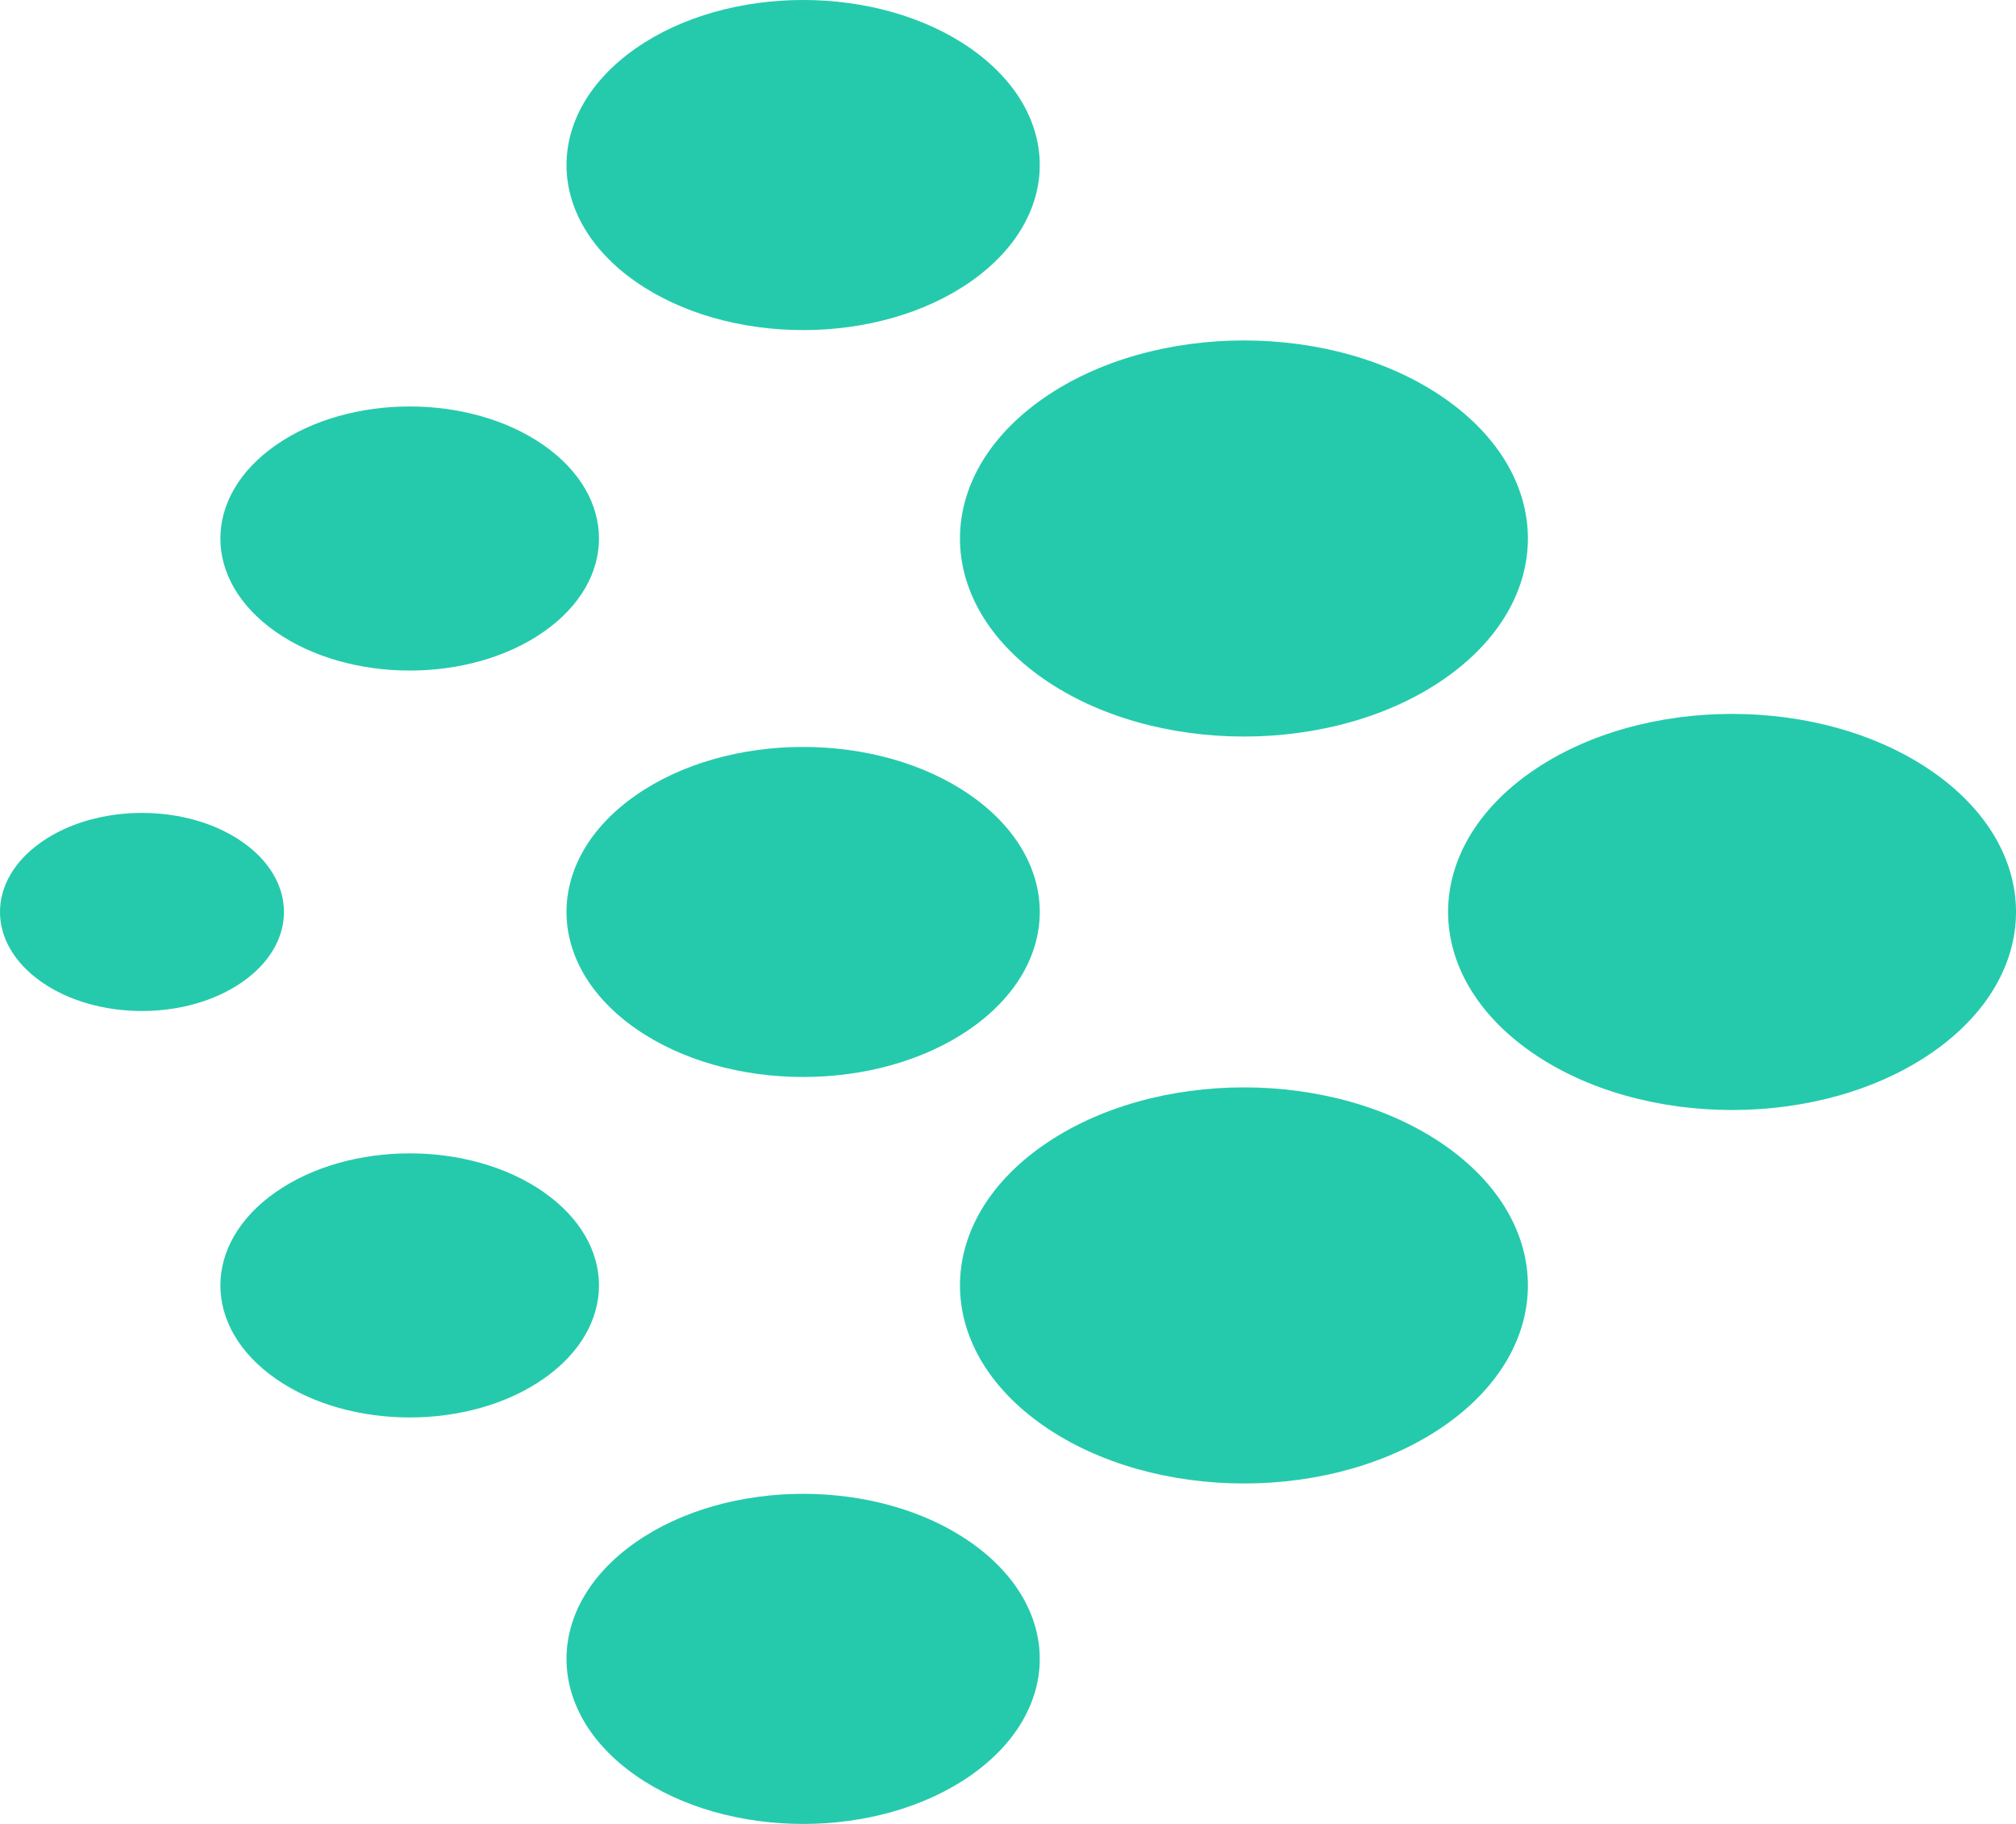
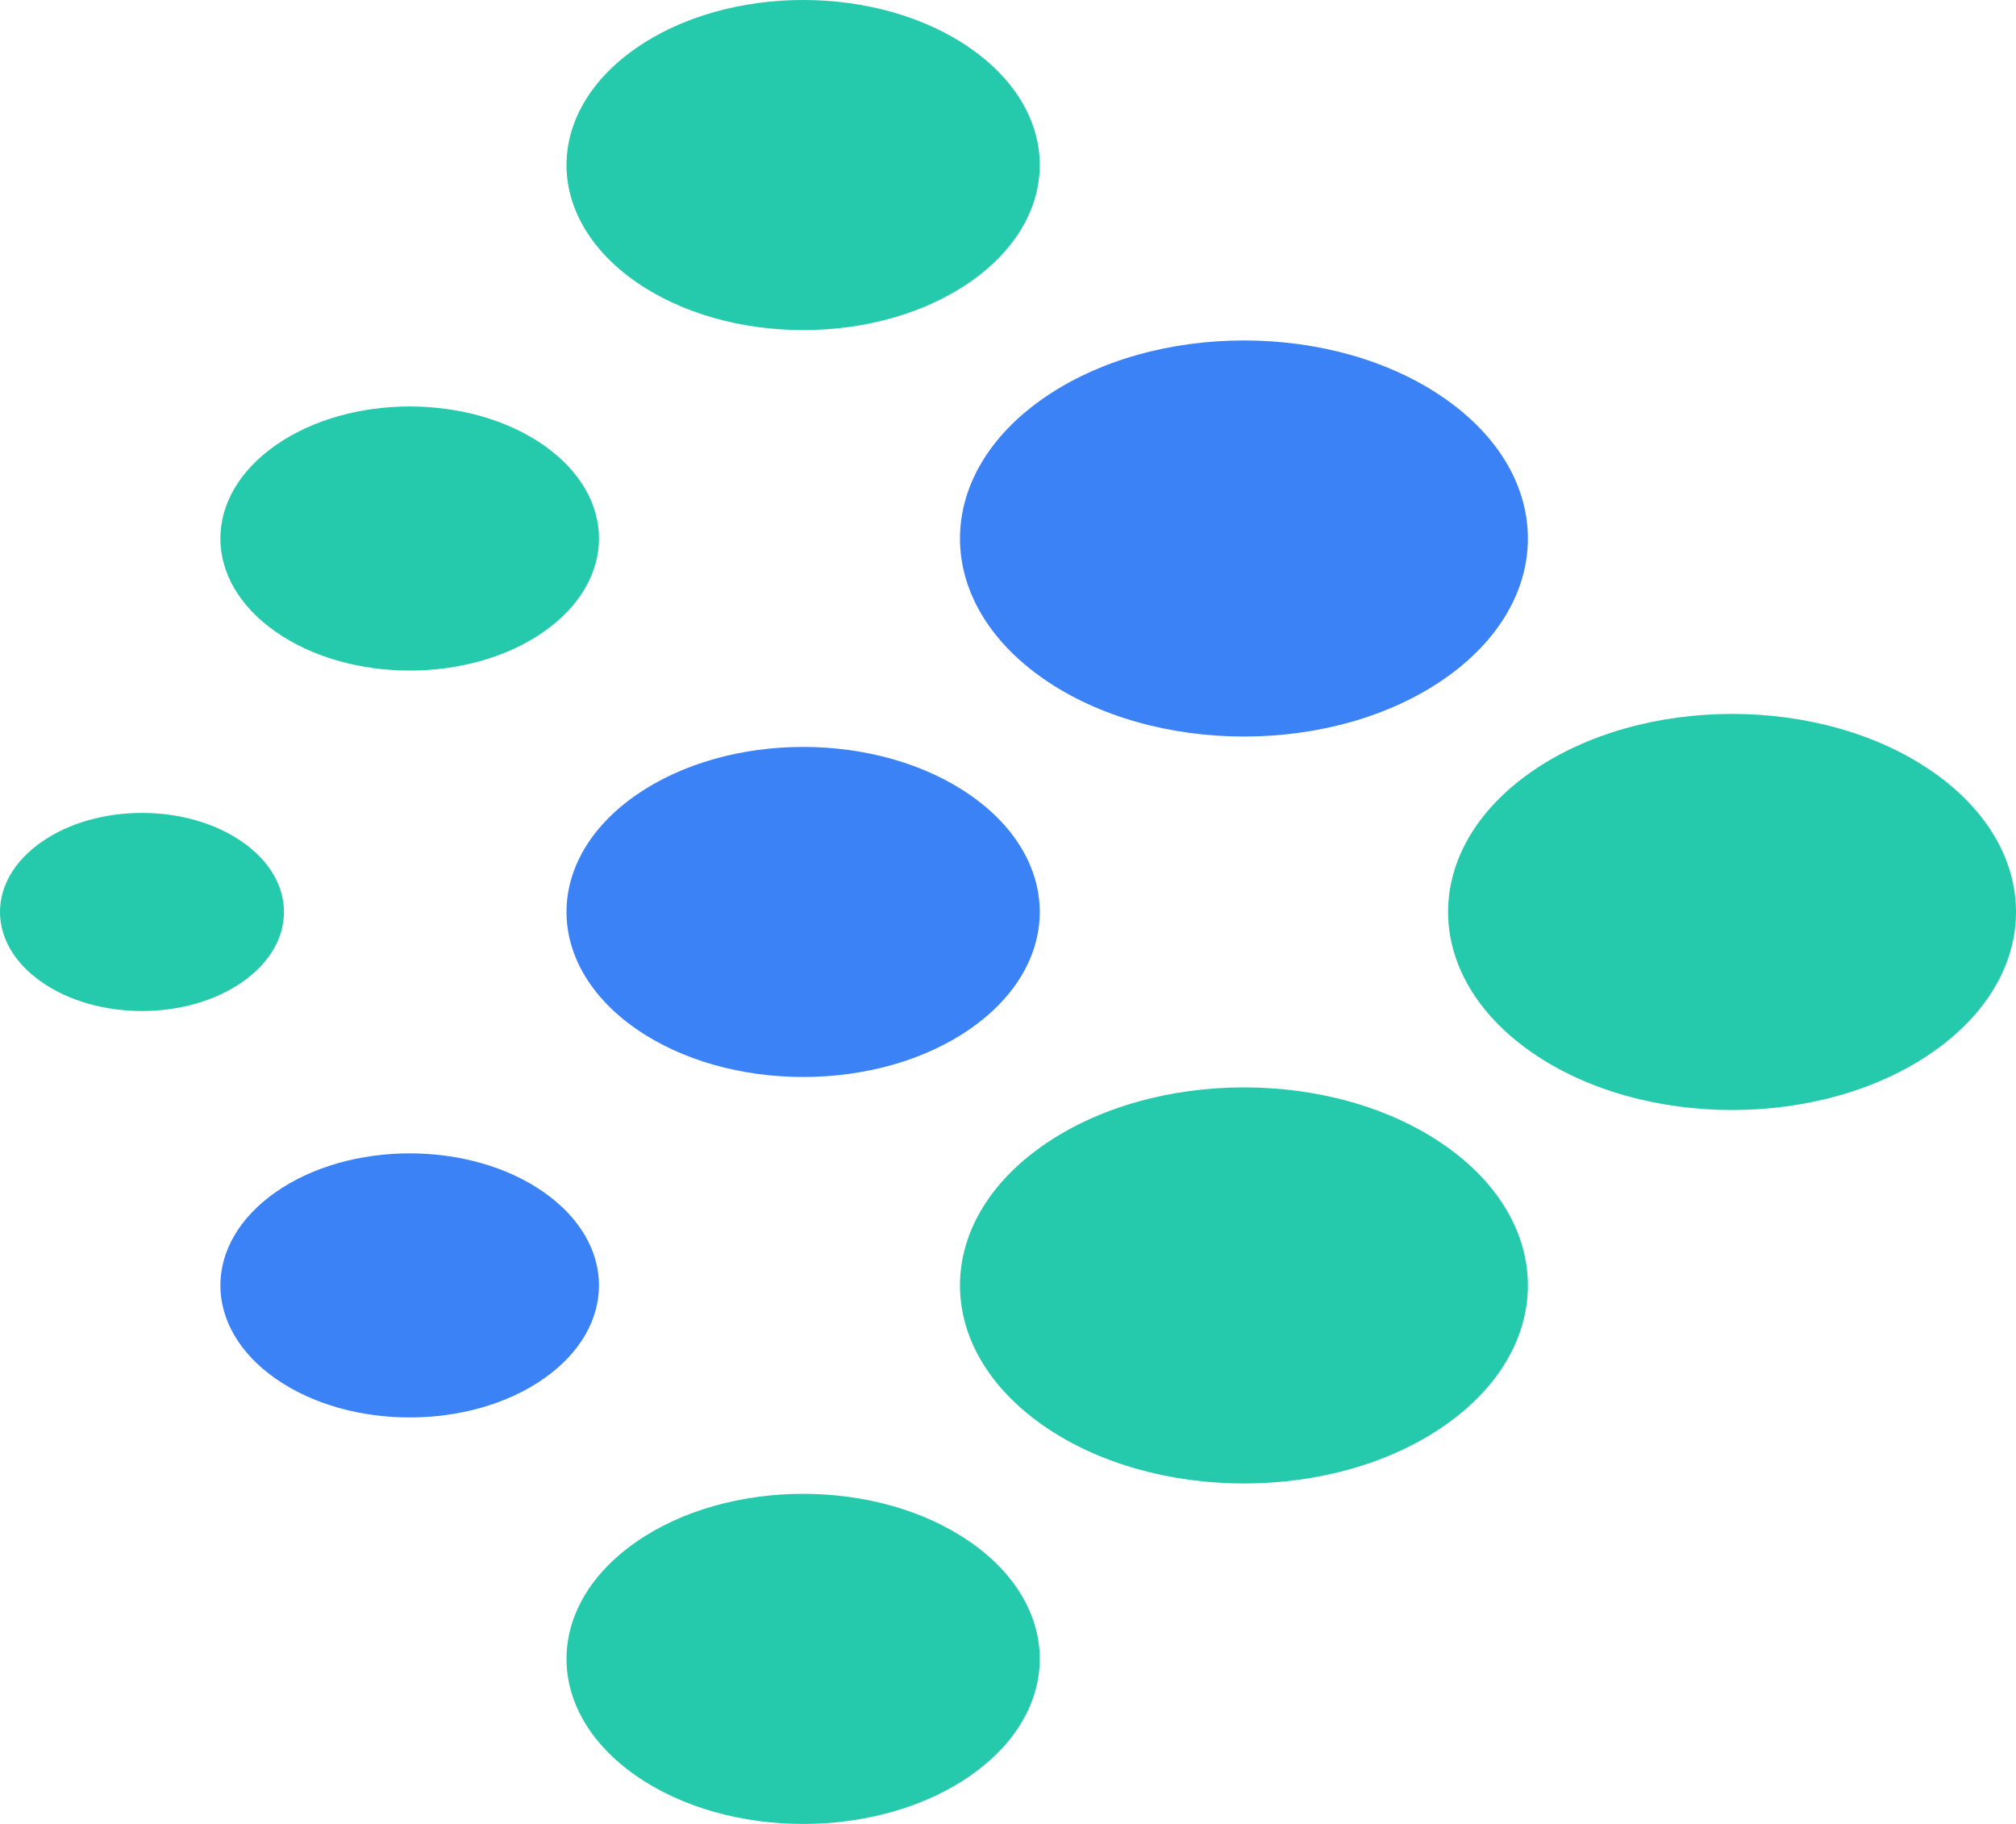
<svg xmlns="http://www.w3.org/2000/svg" id="logo-37" width="42" height="38" viewBox="0 0 42 38" fill="none">
-   <path d="M5.747 28.726C7.287 29.8 9.784 29.8 11.324 28.726C12.864 27.652 12.864 25.91 11.324 24.835C9.784 23.761 7.287 23.761 5.747 24.835C4.206 25.91 4.206 27.652 5.747 28.726Z" class="ccustom" fill="#25CAAC" />
-   <path d="M21.732 14.137C24.043 15.748 27.788 15.748 30.098 14.137C32.409 12.526 32.409 9.913 30.098 8.302C27.788 6.69 24.043 6.69 21.732 8.302C19.422 9.913 19.422 12.526 21.732 14.137Z" class="ccustom" fill="#25CAAC" />
-   <path d="M13.246 21.431C15.172 22.774 18.293 22.774 20.218 21.431C22.143 20.089 22.143 17.911 20.218 16.569C18.293 15.226 15.172 15.226 13.246 16.569C11.321 17.911 11.321 20.089 13.246 21.431Z" class="ccustom" fill="#25CAAC" />
+   <path d="M5.747 28.726C7.287 29.8 9.784 29.8 11.324 28.726C12.864 27.652 12.864 25.91 11.324 24.835C9.784 23.761 7.287 23.761 5.747 24.835C4.206 25.91 4.206 27.652 5.747 28.726Z" class="ccustom" fill="#3B82F6" />
+   <path d="M21.732 14.137C24.043 15.748 27.788 15.748 30.098 14.137C32.409 12.526 32.409 9.913 30.098 8.302C27.788 6.69 24.043 6.69 21.732 8.302C19.422 9.913 19.422 12.526 21.732 14.137Z" class="ccustom" fill="#3B82F6" />
+   <path d="M13.246 21.431C15.172 22.774 18.293 22.774 20.218 21.431C22.143 20.089 22.143 17.911 20.218 16.569C18.293 15.226 15.172 15.226 13.246 16.569C11.321 17.911 11.321 20.089 13.246 21.431Z" class="ccustom" fill="#3B82F6" />
  <path d="M0.866 20.459C2.021 21.265 3.894 21.265 5.049 20.459C6.205 19.653 6.205 18.347 5.049 17.541C3.894 16.735 2.021 16.735 0.866 17.541C-0.289 18.347 -0.289 19.653 0.866 20.459Z" class="ccustom" fill="#25CAAC" />
  <path d="M13.246 5.87C15.172 7.213 18.293 7.213 20.218 5.87C22.143 4.527 22.143 2.35 20.218 1.007C18.293 -0.336 15.172 -0.336 13.246 1.007C11.321 2.35 11.321 4.527 13.246 5.87Z" class="ccustom" fill="#25CAAC" />
  <path d="M5.747 13.165C7.287 14.239 9.784 14.239 11.324 13.165C12.864 12.09 12.864 10.348 11.324 9.274C9.784 8.2 7.287 8.2 5.747 9.274C4.206 10.348 4.206 12.09 5.747 13.165Z" class="ccustom" fill="#25CAAC" />
  <path d="M13.246 36.993C15.172 38.336 18.293 38.336 20.218 36.993C22.143 35.65 22.143 33.473 20.218 32.13C18.293 30.787 15.172 30.787 13.246 32.13C11.321 33.473 11.321 35.65 13.246 36.993Z" class="ccustom" fill="#25CAAC" />
  <path d="M31.901 21.918C34.211 23.529 37.957 23.529 40.267 21.918C42.578 20.306 42.578 17.694 40.267 16.082C37.957 14.471 34.211 14.471 31.901 16.082C29.591 17.694 29.591 20.306 31.901 21.918Z" class="ccustom" fill="#25CAAC" />
  <path d="M21.732 29.698C24.043 31.31 27.788 31.31 30.098 29.698C32.409 28.087 32.409 25.474 30.098 23.863C27.788 22.252 24.043 22.252 21.732 23.863C19.422 25.474 19.422 28.087 21.732 29.698Z" class="ccustom" fill="#25CAAC" />
</svg>
